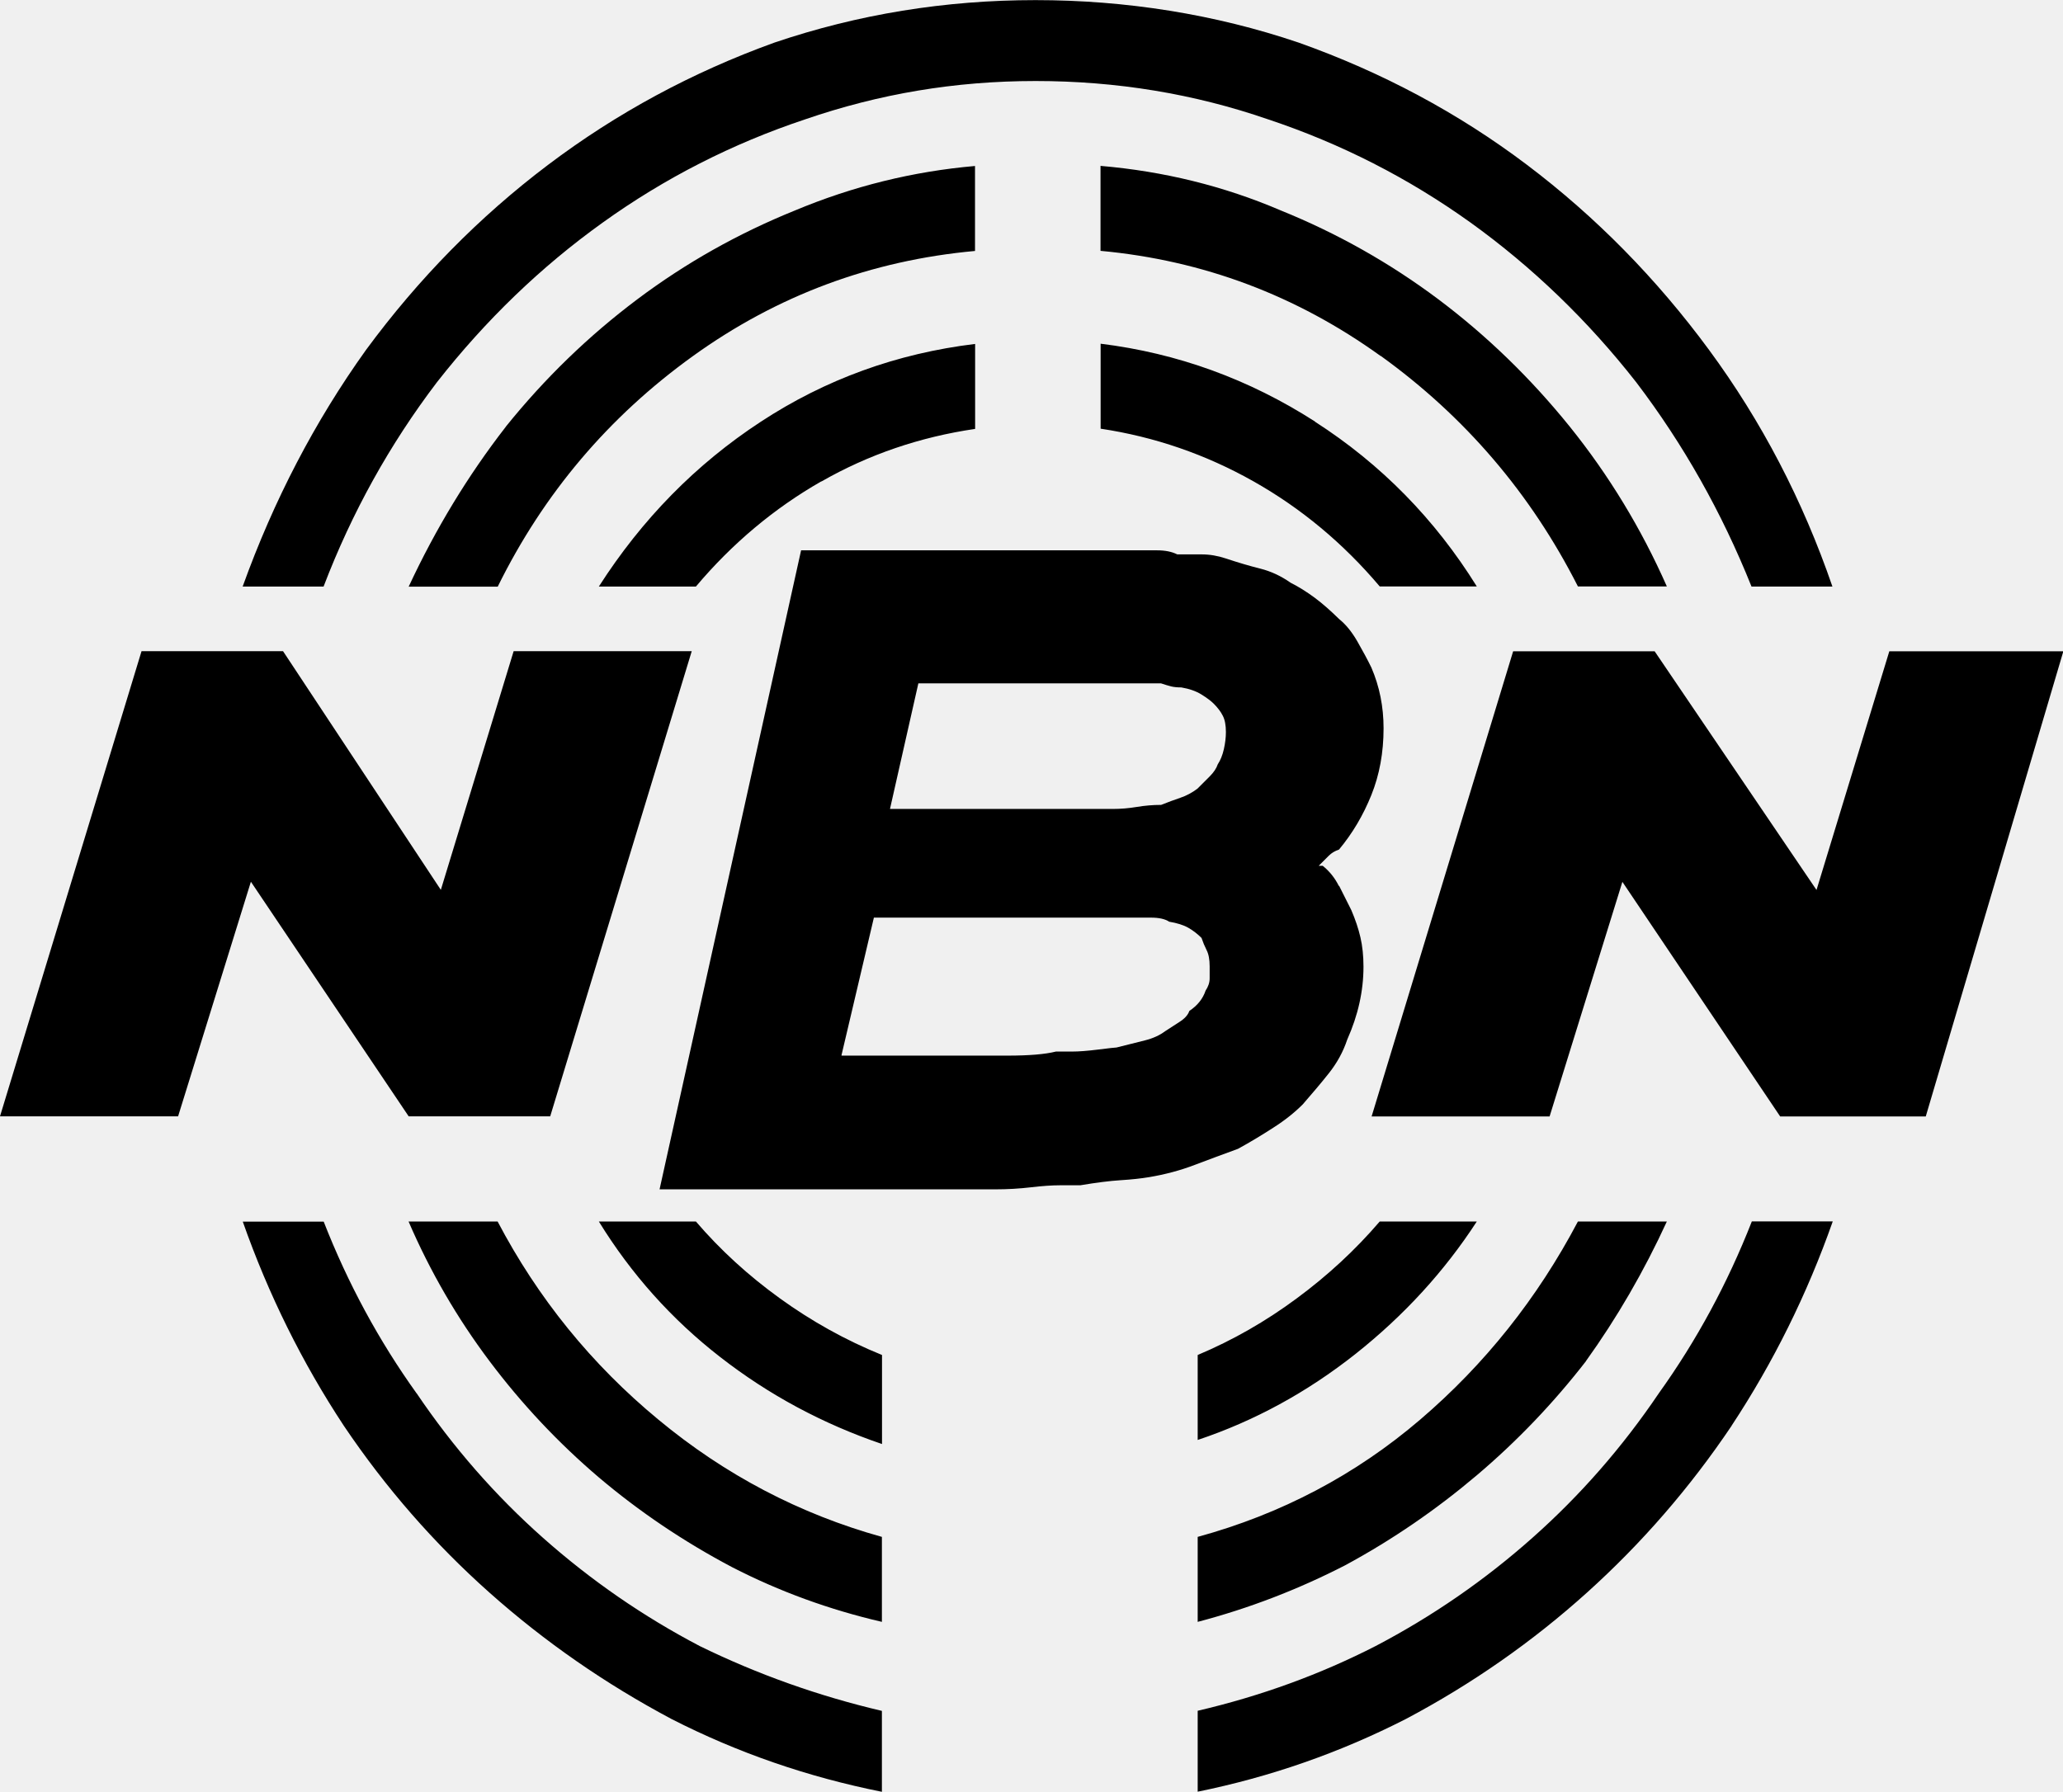
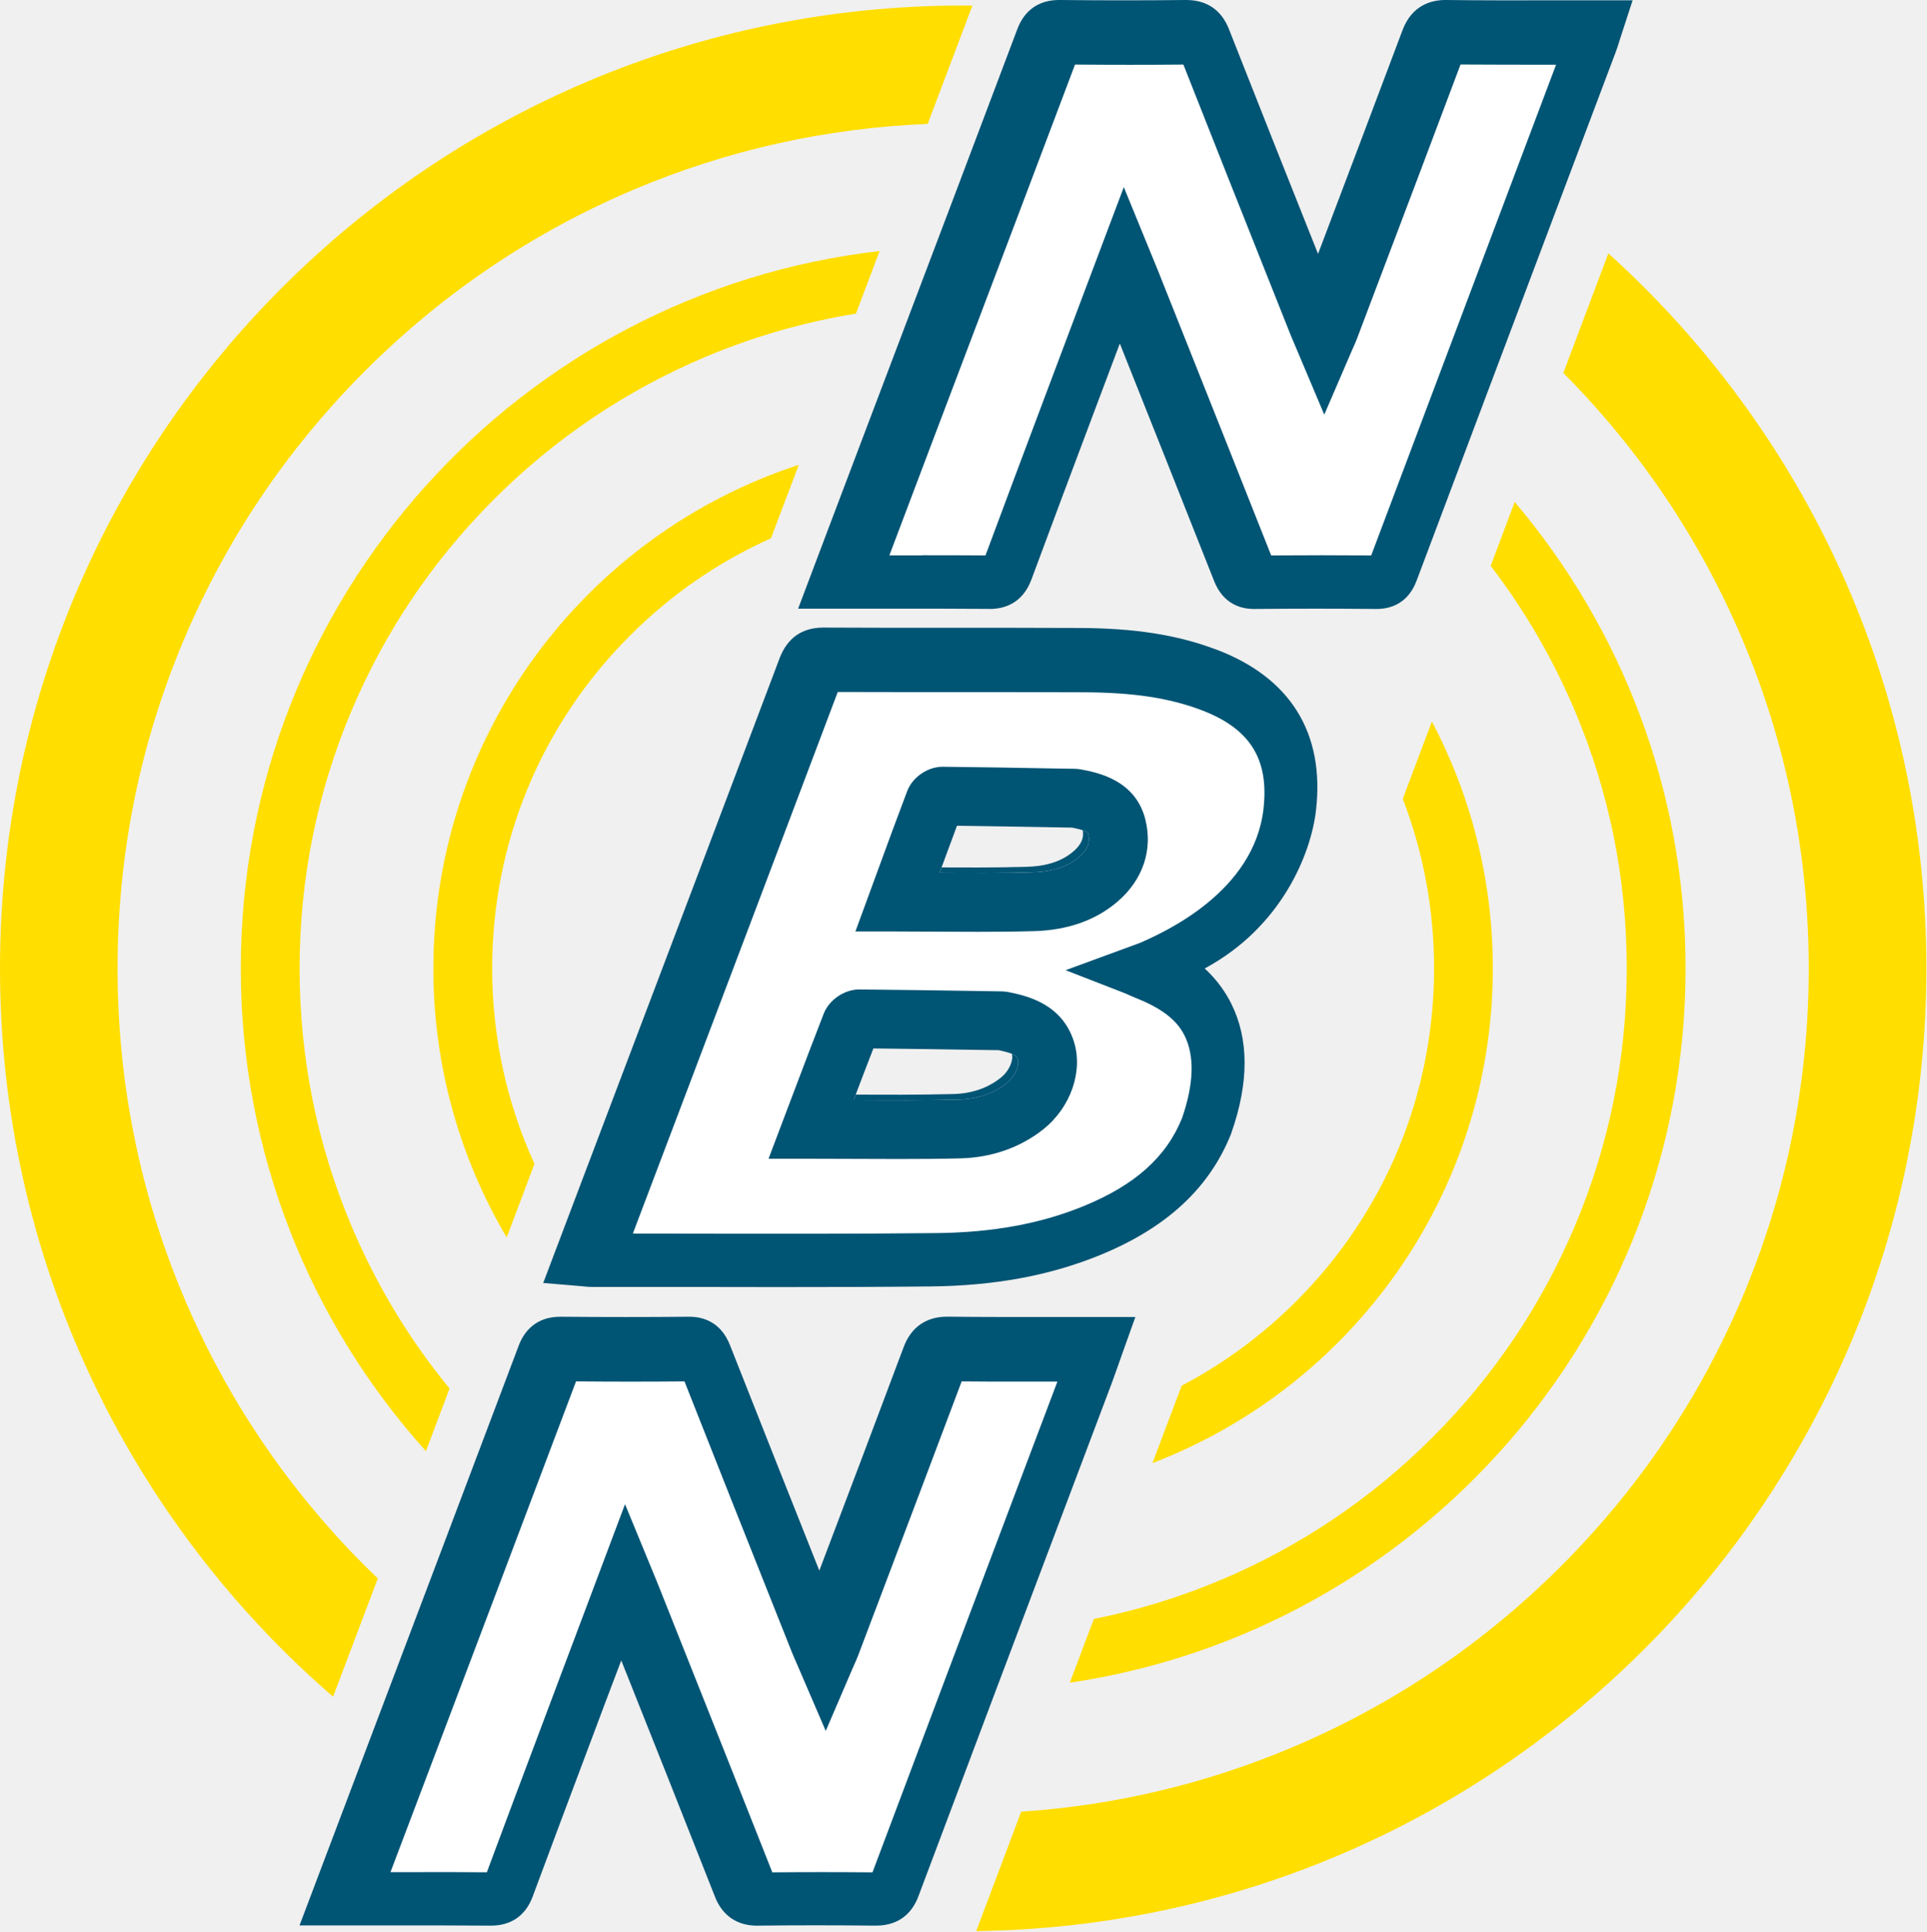
- <svg xmlns="http://www.w3.org/2000/svg" id="Layer_2" data-name="Layer 2" viewBox="0 0 182.79 158.78">
+ <svg xmlns="http://www.w3.org/2000/svg" id="Layer_2" data-name="Layer 2" viewBox="0 0 300 300.83">
  <defs>
    <style>
      .cls-1 {
+         fill: #ffde00;
+       }
+ 
+       .cls-1, .cls-2, .cls-3 {
        stroke-width: 0px;
+       }
+ 
+       .cls-2 {
+         fill: #005474;
+       }
+ 
+       .cls-3 {
+         fill: #fff;
      }
    </style>
  </defs>
  <g id="Layer_1-2" data-name="Layer 1">
-     <path class="cls-1" d="m61.29,57.71l-12.54,41.22h-12.54l-13.98-20.79-6.45,20.79H0l12.54-41.22h12.54l13.98,21.15,6.45-21.15h15.77Zm10.04-47.13c-6.45,2.15-12.43,5.2-17.92,9.14-5.5,3.94-10.39,8.66-14.7,14.16-4.18,5.5-7.53,11.53-10.04,18.1h-7.17c2.75-7.64,6.39-14.63,10.93-20.97,4.66-6.33,10.04-11.8,16.13-16.4,6.09-4.6,12.78-8.21,20.07-10.84,7.41-2.51,15.11-3.76,23.12-3.76s15.89,1.25,23.3,3.76c7.41,2.63,14.16,6.24,20.25,10.84,6.09,4.6,11.47,10.07,16.13,16.4,4.66,6.33,8.3,13.32,10.93,20.97h-7.17c-2.63-6.57-6.03-12.6-10.21-18.1-4.3-5.49-9.2-10.21-14.69-14.16-5.5-3.94-11.47-6.99-17.92-9.14-6.57-2.27-13.44-3.4-20.61-3.4s-13.86,1.14-20.43,3.4Zm-34.41,112.9c3.23,4.78,6.96,9.05,11.2,12.81,4.24,3.76,8.87,6.96,13.89,9.59,5.14,2.51,10.51,4.42,16.13,5.74v7.17c-6.57-1.31-12.79-3.46-18.64-6.45-5.85-3.11-11.23-6.84-16.13-11.2-4.9-4.36-9.2-9.29-12.9-14.78-3.7-5.61-6.69-11.65-8.96-18.1h7.17c2.15,5.5,4.9,10.57,8.24,15.23Zm7.89-85.66c3.46-4.3,7.35-8.06,11.65-11.29,4.3-3.23,8.96-5.85,13.98-7.88,5.14-2.15,10.45-3.46,15.95-3.94v7.53c-9.2.84-17.53,3.94-25,9.32-7.47,5.38-13.23,12.19-17.29,20.43h-7.89c2.39-5.13,5.26-9.86,8.6-14.16Zm13.53,87.99c5.91,4.9,12.51,8.36,19.8,10.39v7.53c-4.66-1.08-9.08-2.69-13.26-4.84-4.3-2.27-8.24-4.93-11.83-7.97-3.58-3.05-6.81-6.48-9.68-10.3-2.87-3.82-5.26-7.94-7.17-12.37h7.89c3.58,6.81,8.33,12.67,14.25,17.56Zm14.43-83.15c-4.18,2.39-7.89,5.5-11.11,9.32h-8.6c3.82-5.97,8.6-10.84,14.34-14.6,5.73-3.76,12.07-6.06,19-6.9v7.53c-4.9.72-9.44,2.27-13.62,4.66Zm-3.67,72.4c2.81,2.03,5.82,3.71,9.05,5.02v7.89c-5.26-1.79-10.04-4.36-14.34-7.71-4.3-3.34-7.88-7.35-10.75-12.01h8.6c2.15,2.51,4.63,4.78,7.44,6.81Zm49.55-36.56l1.08,2.15c.36.84.63,1.64.81,2.42.18.78.27,1.64.27,2.6,0,1.08-.12,2.15-.36,3.23-.24,1.08-.6,2.15-1.08,3.23-.36,1.08-.9,2.06-1.61,2.96s-1.5,1.82-2.33,2.78c-.72.72-1.58,1.41-2.6,2.06-1.02.66-2.06,1.29-3.14,1.88-1.32.48-2.6.96-3.85,1.43-1.25.48-2.6.84-4.03,1.08-.72.12-1.55.21-2.51.27-.96.06-2.15.21-3.58.45h-1.79c-.72,0-1.58.06-2.6.18-1.02.12-2.06.18-3.14.18h-29.75l12.54-56.63h31.54c.72,0,1.31.12,1.79.36h2.15c.72,0,1.43.12,2.15.36,1.08.36,2.09.66,3.05.9.96.24,1.85.66,2.69,1.25.72.36,1.43.81,2.15,1.34.72.54,1.43,1.17,2.15,1.88.6.48,1.13,1.14,1.61,1.97.48.84.9,1.61,1.25,2.33.36.84.63,1.7.81,2.6.18.9.27,1.82.27,2.78,0,2.15-.36,4.12-1.08,5.91s-1.67,3.4-2.87,4.84c-.36.12-.66.3-.9.54-.24.24-.54.54-.9.9h.36c.6.48,1.08,1.08,1.43,1.79Zm-44.08,15.05h14.69c.96,0,1.79-.03,2.51-.09.72-.06,1.31-.15,1.79-.27h1.43c.6,0,1.37-.06,2.33-.18.96-.12,1.49-.18,1.61-.18.96-.24,1.79-.45,2.51-.63.72-.18,1.31-.45,1.79-.81.36-.24.78-.51,1.25-.81.48-.3.78-.63.9-.99.36-.24.66-.51.9-.81.24-.3.42-.63.54-.99.24-.36.36-.72.36-1.08v-1.08c0-.6-.09-1.08-.27-1.43-.18-.36-.33-.72-.45-1.08-.36-.36-.75-.66-1.17-.9-.42-.24-.99-.42-1.7-.54-.36-.24-.9-.36-1.61-.36h-24.55l-2.87,12.19Zm4.3-21.86h19.71c.72,0,1.43-.06,2.15-.18.72-.12,1.43-.18,2.15-.18.6-.24,1.17-.45,1.7-.63.54-.18,1.04-.45,1.52-.81l1.08-1.08c.36-.36.6-.72.72-1.08.24-.36.42-.81.54-1.34.12-.54.18-1.04.18-1.52,0-.6-.09-1.08-.27-1.43-.18-.36-.45-.72-.81-1.08-.24-.24-.6-.51-1.08-.81-.48-.3-1.08-.51-1.79-.63-.36,0-.66-.03-.9-.09-.24-.06-.54-.15-.9-.27h-21.5l-2.51,11.11Zm43.46-40.14c-7.47-5.38-15.74-8.48-24.82-9.32v-7.53c5.61.48,10.93,1.79,15.95,3.94,5.02,2.03,9.68,4.66,13.98,7.88,4.3,3.23,8.18,6.99,11.65,11.29,3.46,4.3,6.33,9.02,8.6,14.16h-7.88c-4.18-8.24-10.01-15.05-17.47-20.43Zm-5.82,5.82c5.85,3.76,10.63,8.63,14.34,14.6h-8.6c-3.23-3.82-6.96-6.93-11.2-9.32-4.24-2.39-8.75-3.94-13.53-4.66v-7.53c6.81.84,13.14,3.14,19,6.9Zm36.92,88.98c-3.7,5.5-7.97,10.42-12.81,14.78-4.84,4.36-10.19,8.1-16.04,11.2-5.85,2.99-12.01,5.14-18.46,6.45v-7.17c5.61-1.31,10.87-3.23,15.77-5.74,5.02-2.63,9.65-5.82,13.89-9.59,4.24-3.76,7.97-8.03,11.2-12.81,3.34-4.66,6.09-9.74,8.24-15.23h7.17c-2.27,6.45-5.26,12.49-8.96,18.1Zm-12.9-5.73c-2.87,3.7-6.09,7.08-9.68,10.12s-7.47,5.71-11.65,7.97c-4.18,2.15-8.54,3.83-13.08,5.02v-7.53c7.41-2.03,13.98-5.49,19.71-10.39,5.73-4.9,10.39-10.75,13.98-17.56h7.88c-2.03,4.42-4.42,8.54-7.17,12.37Zm-20.43-.63c-4.3,3.4-8.96,5.94-13.98,7.62v-7.53c3.11-1.31,6.03-2.98,8.78-5.02,2.75-2.03,5.2-4.3,7.35-6.81h8.6c-2.87,4.42-6.45,8.33-10.75,11.74Zm62.72-62.27l-12.19,41.22h-12.9l-13.98-20.79-6.45,20.79h-15.77l12.54-41.22h12.54l14.34,21.15,6.45-21.15h15.41Z" />
+     <g>
+       <path class="cls-1" d="M83.24,181.31c-4.31-9.44-6.59-19.77-6.59-30.46,0-19.59,7.63-38.01,21.48-51.86,6.44-6.44,13.87-11.53,21.94-15.14l4.33-11.44c-33.03,10.77-56.91,41.82-56.91,78.45,0,15.3,4.17,29.62,11.42,41.9l4.32-11.44ZM218.47,124.45c3.2,8.31,4.87,17.23,4.87,26.4,0,19.59-7.63,38.01-21.48,51.86-5.33,5.33-11.34,9.73-17.83,13.14l-4.55,12.06c31-11.87,53.01-41.89,53.01-77.07,0-13.88-3.43-26.96-9.49-38.45l-4.54,12.05ZM70.02,216.3c-6.27-7.64-11.38-16.09-15.24-25.23-5.39-12.73-8.12-26.27-8.12-40.22s2.73-27.49,8.12-40.22c5.2-12.3,12.66-23.36,22.15-32.85,9.49-9.49,20.55-16.95,32.85-22.15,7.59-3.21,15.46-5.47,23.53-6.78l3.68-9.75c-56,6.45-99.49,54.02-99.49,111.75,0,28.91,10.91,55.27,28.83,75.2l3.68-9.75ZM232.15,88.14c5.28,6.9,9.67,14.42,13.08,22.49,5.39,12.73,8.12,26.27,8.12,40.22s-2.73,27.49-8.12,40.22c-5.2,12.3-12.66,23.36-22.15,32.85-9.49,9.49-20.55,16.95-32.85,22.15-6.44,2.72-13.08,4.77-19.88,6.12l-3.74,9.93c54.26-8.03,95.9-54.79,95.9-111.28,0-27.69-10.01-53.05-26.61-72.65l-3.74,9.94ZM51.87,264.31l6.97-18.43c-.66-.63-1.31-1.26-1.96-1.91-12.1-12.1-21.6-26.18-28.23-41.86-6.86-16.22-10.34-33.47-10.34-51.25s3.48-35.03,10.34-51.25c6.63-15.68,16.13-29.76,28.23-41.86,12.1-12.1,26.18-21.6,41.86-28.23,14.54-6.15,29.9-9.57,45.74-10.22l6.96-18.42c-.48,0-.96-.02-1.44-.02C67.16.85,0,68.01,0,150.85c0,45.32,20.1,85.95,51.87,113.45h0ZM250.48,39.48l-7.01,18.61c11.93,12.02,21.31,25.98,27.88,41.5,6.86,16.22,10.34,33.47,10.34,51.25s-3.48,35.03-10.34,51.25c-6.63,15.68-16.13,29.76-28.23,41.86-12.1,12.1-26.18,21.6-41.86,28.23-13.46,5.69-27.63,9.05-42.22,10.03l-7.01,18.6c81.91-1.08,147.98-67.81,147.98-149.97,0-44.19-19.11-83.92-49.52-111.37h0Z" />
+       <path class="cls-2" d="M189.35,101.16c-6.02-2.27-12.57-3.3-21.24-3.34-6.69-.03-13.49-.03-20.07-.03s-13.18.01-19.76-.03h-.05c-3.33,0-5.63,1.62-6.83,4.81-8.43,22.38-17.05,45.12-25.38,67.11l-11.42,30.17,6.06.51c.15.01.29.03.41.04.32.03.69.07,1.12.07,5,0,10,0,15,0,4.64.01,9.34.02,14.07.02,7.87,0,15.83-.02,23.7-.1,9.92-.1,18.52-1.69,26.3-4.86,10.39-4.24,17.08-10.43,20.47-18.92l.06-.19c2.74-7.83,2.72-14.6-.06-20.13-.83-1.66-2.13-3.6-4.11-5.43,11.95-6.43,16.55-17.82,17.33-24.63,1.39-12.05-4-20.72-15.6-25.08ZM132.03,170.5c1.03-2.73,2.04-5.38,3.07-8.03,5.35.05,10.77.14,16.02.22l3.5.05c2.56.55,2.8.9,2.96,1.41.29.9-.33,2.62-1.71,3.72-2.02,1.62-4.51,2.48-7.42,2.55-5.31.14-10.56.11-16.12.08h-.3ZM168.5,128.87s.03.04.06.16c.23.92.28,2.18-1.43,3.63-1.78,1.51-4.17,2.29-7.32,2.37-4.74.13-9.43.11-14.4.08.92-2.49,1.81-4.91,2.71-7.33,4.86.06,9.76.15,14.52.23l3.4.06c1.85.37,2.34.66,2.46.8ZM154.13,94.85s-.05,0-.08,0c-5.68-.05-11.25-.04-17.16-.04-1.97,0-3.95,0-5.96,0h-6.63l5.11-13.53c1.85-4.89,3.66-9.69,5.48-14.48l4.89-12.91c6.13-16.17,12.46-32.9,18.66-49.36,1.13-2.99,3.41-4.56,6.59-4.53,6.75.07,13.36.07,19.64,0,3.23-.02,5.54,1.53,6.72,4.53,4.59,11.68,9.31,23.54,13.88,35.02,4.33-11.44,8.79-23.22,13.15-34.83C219.9.77,222.95-.03,225.25,0c5.53.07,10.96.06,16.71.05,1.99,0,3.98,0,5.99,0h6.31l-1.95,6c-.07.21-.13.41-.19.6-.14.46-.29.93-.48,1.43l-6.76,17.94c-7.96,21.11-16.19,42.95-24.26,64.43-1.38,3.68-4.22,4.43-6.31,4.41-6.15-.06-12.52-.06-18.94,0-2.05.02-4.85-.72-6.28-4.34-4.87-12.34-9.86-24.87-14.69-37.01-.7,1.85-1.39,3.69-2.08,5.53l-2.08,5.53c-3.16,8.42-6.44,17.13-9.61,25.71-1.4,3.77-4.3,4.58-6.51,4.58h0ZM117.95,299.97c-3.99,0-5.79-2.44-6.6-4.51-4.83-12.28-9.79-24.75-14.59-36.8v-.03c-.84,2.19-1.65,4.36-2.47,6.52l-2.42,6.45c-2.93,7.8-5.96,15.86-8.9,23.8-1.1,2.99-3.36,4.56-6.52,4.56h-.08c-5.69-.05-11.28-.04-17.19-.04-1.95,0-3.92,0-5.9,0h-6.63l9.38-24.81c8.12-21.46,16.52-43.65,24.75-65.49.78-2.06,2.53-4.51,6.51-4.51h.09c6.97.06,13.46.06,19.82,0,2.14-.04,5.02.72,6.47,4.39,4.62,11.72,9.34,23.61,13.93,35.16,4.34-11.45,8.8-23.24,13.15-34.86,1.17-3.11,3.55-4.73,6.86-4.7,5.09.06,10.29.05,15.31.05,1.81,0,3.62,0,5.43,0h8.47l-2.19,6.13c-.18.49-.34.97-.5,1.43-.34.96-.66,1.86-1,2.78l-6.38,16.92c-7.79,20.64-15.84,41.98-23.72,62.98-.79,2.11-2.59,4.61-6.73,4.57-6.26-.07-12.39-.07-18.22,0-.04,0-.08,0-.12,0h0Z" />
+       <path class="cls-3" d="M187.04,110.59c-4.96-1.87-10.53-2.71-18.05-2.75-6.67-.03-13.46-.03-20.03-.03-6.06,0-12.31,0-18.49-.02-8.3,22.02-16.76,44.37-24.95,65.99l-6.96,18.37c3.19,0,6.38,0,9.57.02,12.35.02,25.11.04,37.66-.09,8.74-.08,16.24-1.45,22.92-4.18,8.03-3.28,12.92-7.64,15.38-13.73,1.85-5.36,1.98-9.7.37-12.9-1.37-2.73-4.09-4.44-7.8-5.91-.44-.17-.68-.31-1.45-.63l-9.26-3.6,11.58-4.25c3.96-1.73,17.75-7.98,19.24-20.84.9-7.82-2.1-12.58-9.73-15.45ZM156.79,168.72c-2.02,1.62-4.51,2.48-7.42,2.55-5.31.14-10.56.11-16.12.08h-.3c1.03-2.73,2.04-5.38,3.07-8.03,5.35.05,10.77.14,16.02.22l3.5.05c2.56.55,2.8.9,2.96,1.41.29.9-.33,2.62-1.71,3.72ZM168.05,133.51c-1.78,1.51-4.17,2.29-7.32,2.37-4.74.13-9.43.11-14.4.08.92-2.49,1.81-4.91,2.71-7.33,4.86.06,9.76.15,14.52.23l3.4.06c1.85.37,2.34.66,2.46.8,0,0,.03.04.06.16.23.92.28,2.18-1.43,3.63ZM65.9,291.62c3.34,0,6.61,0,9.92.03,2.79-7.52,5.63-15.08,8.39-22.41l2.42-6.45c1.52-4.05,3.04-8.1,4.62-12.28l6.09-16.2,4.79,11.64c.2.49.37.88.52,1.28l3.54,8.91c4.63,11.64,9.41,23.65,14.09,35.52,5.03-.05,10.26-.05,15.6,0,7.72-20.58,15.59-41.43,23.2-61.61l5.6-14.84c-.28,0-.55,0-.83,0-4.61,0-9.37.02-14.08-.03-4.41,11.75-8.92,23.66-13.28,35.18l-2.82,7.45c-.17.45-.35.87-.55,1.31-.09.21-.19.44-.31.7l-4.21,9.81-4.22-9.81c-.14-.32-.27-.61-.38-.88-.26-.58-.47-1.07-.67-1.57l-2.48-6.23c-4.68-11.78-9.52-23.95-14.25-35.96-5.45.05-11.01.05-16.89,0-8.06,21.39-16.27,43.08-24.21,64.06l-4.69,12.39c1.71,0,3.4,0,5.07,0h0ZM143.65,86.49c3.31,0,6.56,0,9.83.03,3.03-8.16,6.11-16.37,9.1-24.33l2.08-5.53c1.4-3.74,2.81-7.47,4.26-11.33l6.1-16.18,4.78,11.68c.2.49.36.88.52,1.27l3.21,8.06c4.74,11.91,9.64,24.22,14.44,36.36,5.27-.04,10.49-.04,15.58,0,7.89-20.98,15.91-42.28,23.68-62.88l5.11-13.56c-5.1,0-9.95.01-14.88-.03-4.4,11.74-8.91,23.64-13.27,35.15l-2.84,7.51c-.17.46-.36.87-.55,1.31-.09.21-.19.44-.31.7l-4.25,9.87-4.18-9.9c-.14-.34-.27-.64-.39-.92-.25-.58-.45-1.06-.65-1.54l-3.16-7.95c-4.46-11.21-9.06-22.79-13.56-34.22-5.44.05-11.1.05-16.88,0-6.04,16.03-12.18,32.25-18.13,47.95l-4.89,12.91c-1.82,4.79-3.63,9.59-5.47,14.48l-.42,1.11c1.75,0,3.46,0,5.17,0h0Z" />
+       <path class="cls-2" d="M178.37,127.63c-1.56-6.16-7.47-7.29-10-7.77-.31-.06-.62-.09-.96-.1l-3.68-.06c-5.54-.1-11.26-.21-16.89-.26h-.05c-2.32,0-4.69,1.63-5.51,3.81-1.56,4.11-3.05,8.17-4.62,12.47l-3.44,9.38h6.56c2.14,0,4.25.02,6.34.03,2.1,0,4.15.02,6.18.02,2.91,0,5.77-.02,8.67-.1,5.26-.14,9.64-1.68,13.02-4.56,3.99-3.39,5.58-8.08,4.38-12.86ZM168.05,133.51c-1.78,1.51-4.17,2.29-7.32,2.37-4.74.13-9.43.11-14.4.08.92-2.49,1.81-4.91,2.71-7.33,4.86.06,9.76.15,14.52.23l3.4.06c1.85.37,2.34.66,2.46.8,0,0,.03.04.06.16.23.92.28,2.18-1.43,3.63Z" />
+       <path class="cls-2" d="M167.24,162.22c-1.91-5.98-7.51-7.13-10.23-7.69-.43-.08-.79-.1-1.02-.1l-3.81-.06c-6-.09-12.21-.19-18.33-.24h-.04c-2.31,0-4.68,1.61-5.52,3.76-1.68,4.31-3.29,8.56-4.99,13.07l-3.61,9.54h6.64c2.31,0,4.6.01,6.88.02,2.29.01,4.53.02,6.75.02,3.23,0,6.41-.02,9.64-.1,4.89-.13,9.36-1.71,12.92-4.56,4.25-3.41,6.19-9.02,4.72-13.66ZM156.79,168.72c-2.02,1.62-4.51,2.48-7.42,2.55-5.31.14-10.56.11-16.12.08h-.3c1.03-2.73,2.04-5.38,3.07-8.03,5.35.05,10.77.14,16.02.22l3.5.05c2.56.55,2.8.9,2.96,1.41.29.9-.33,2.62-1.71,3.72Z" />
+     </g>
  </g>
</svg>
